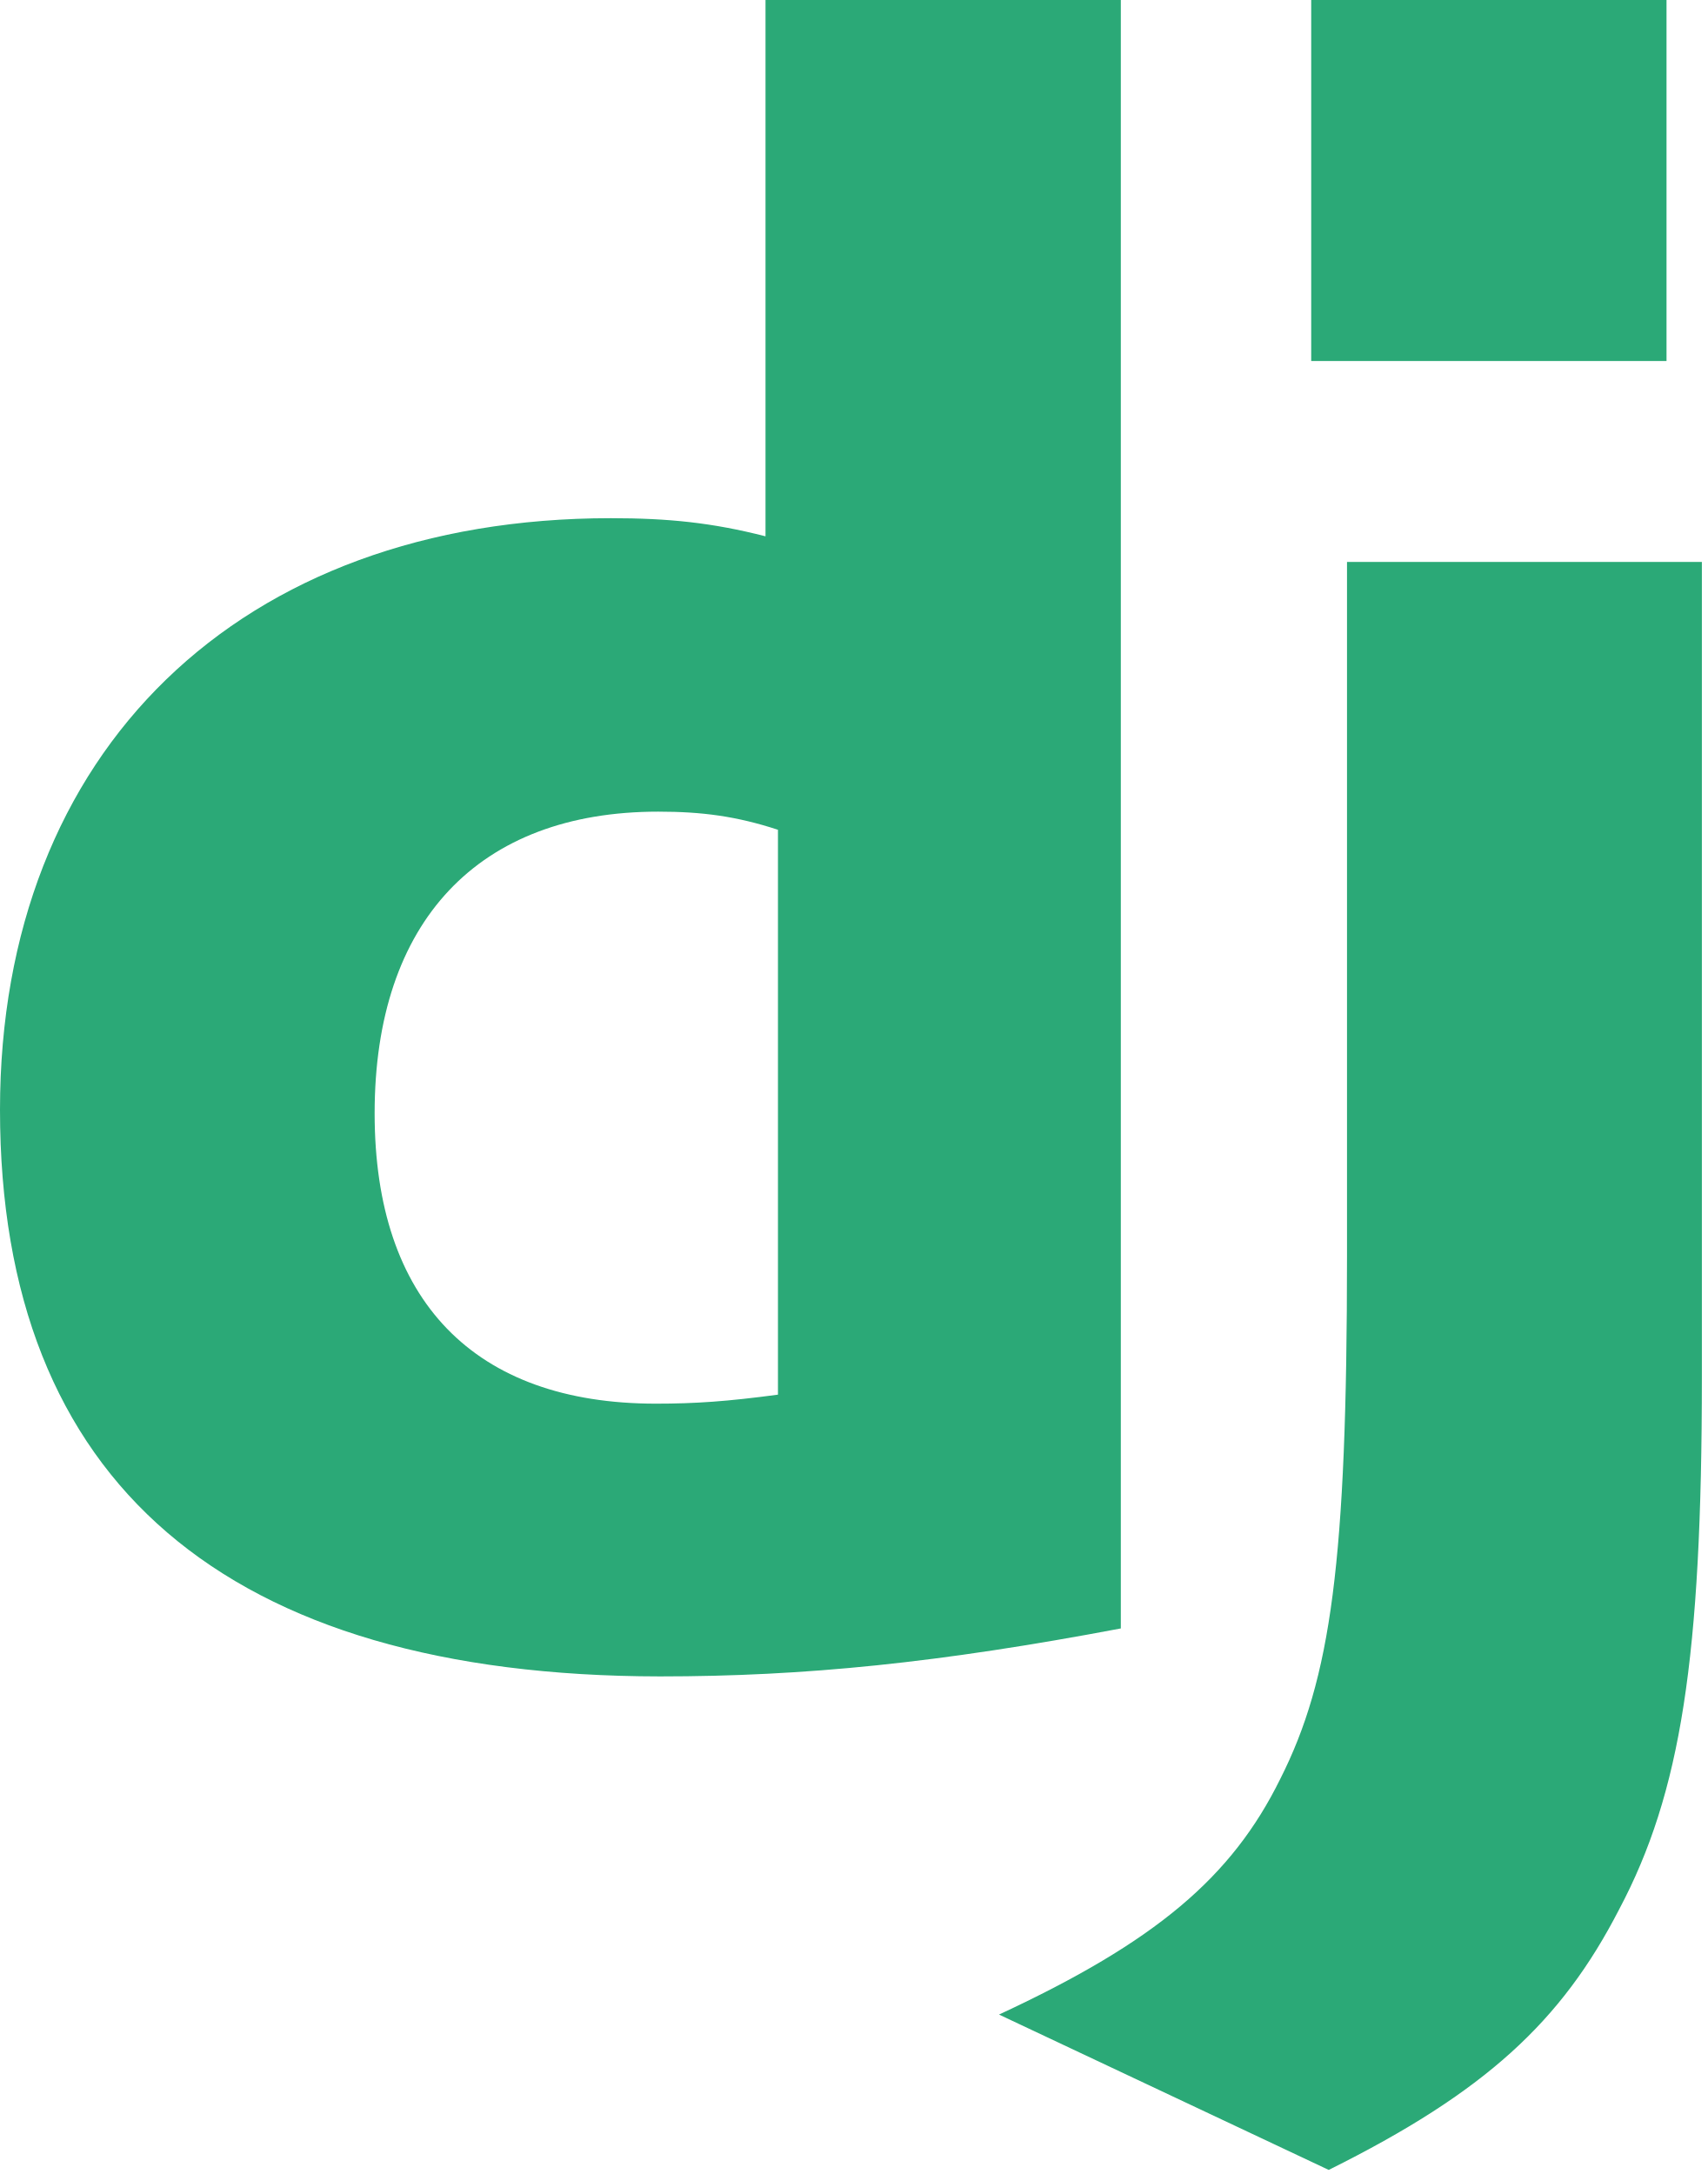
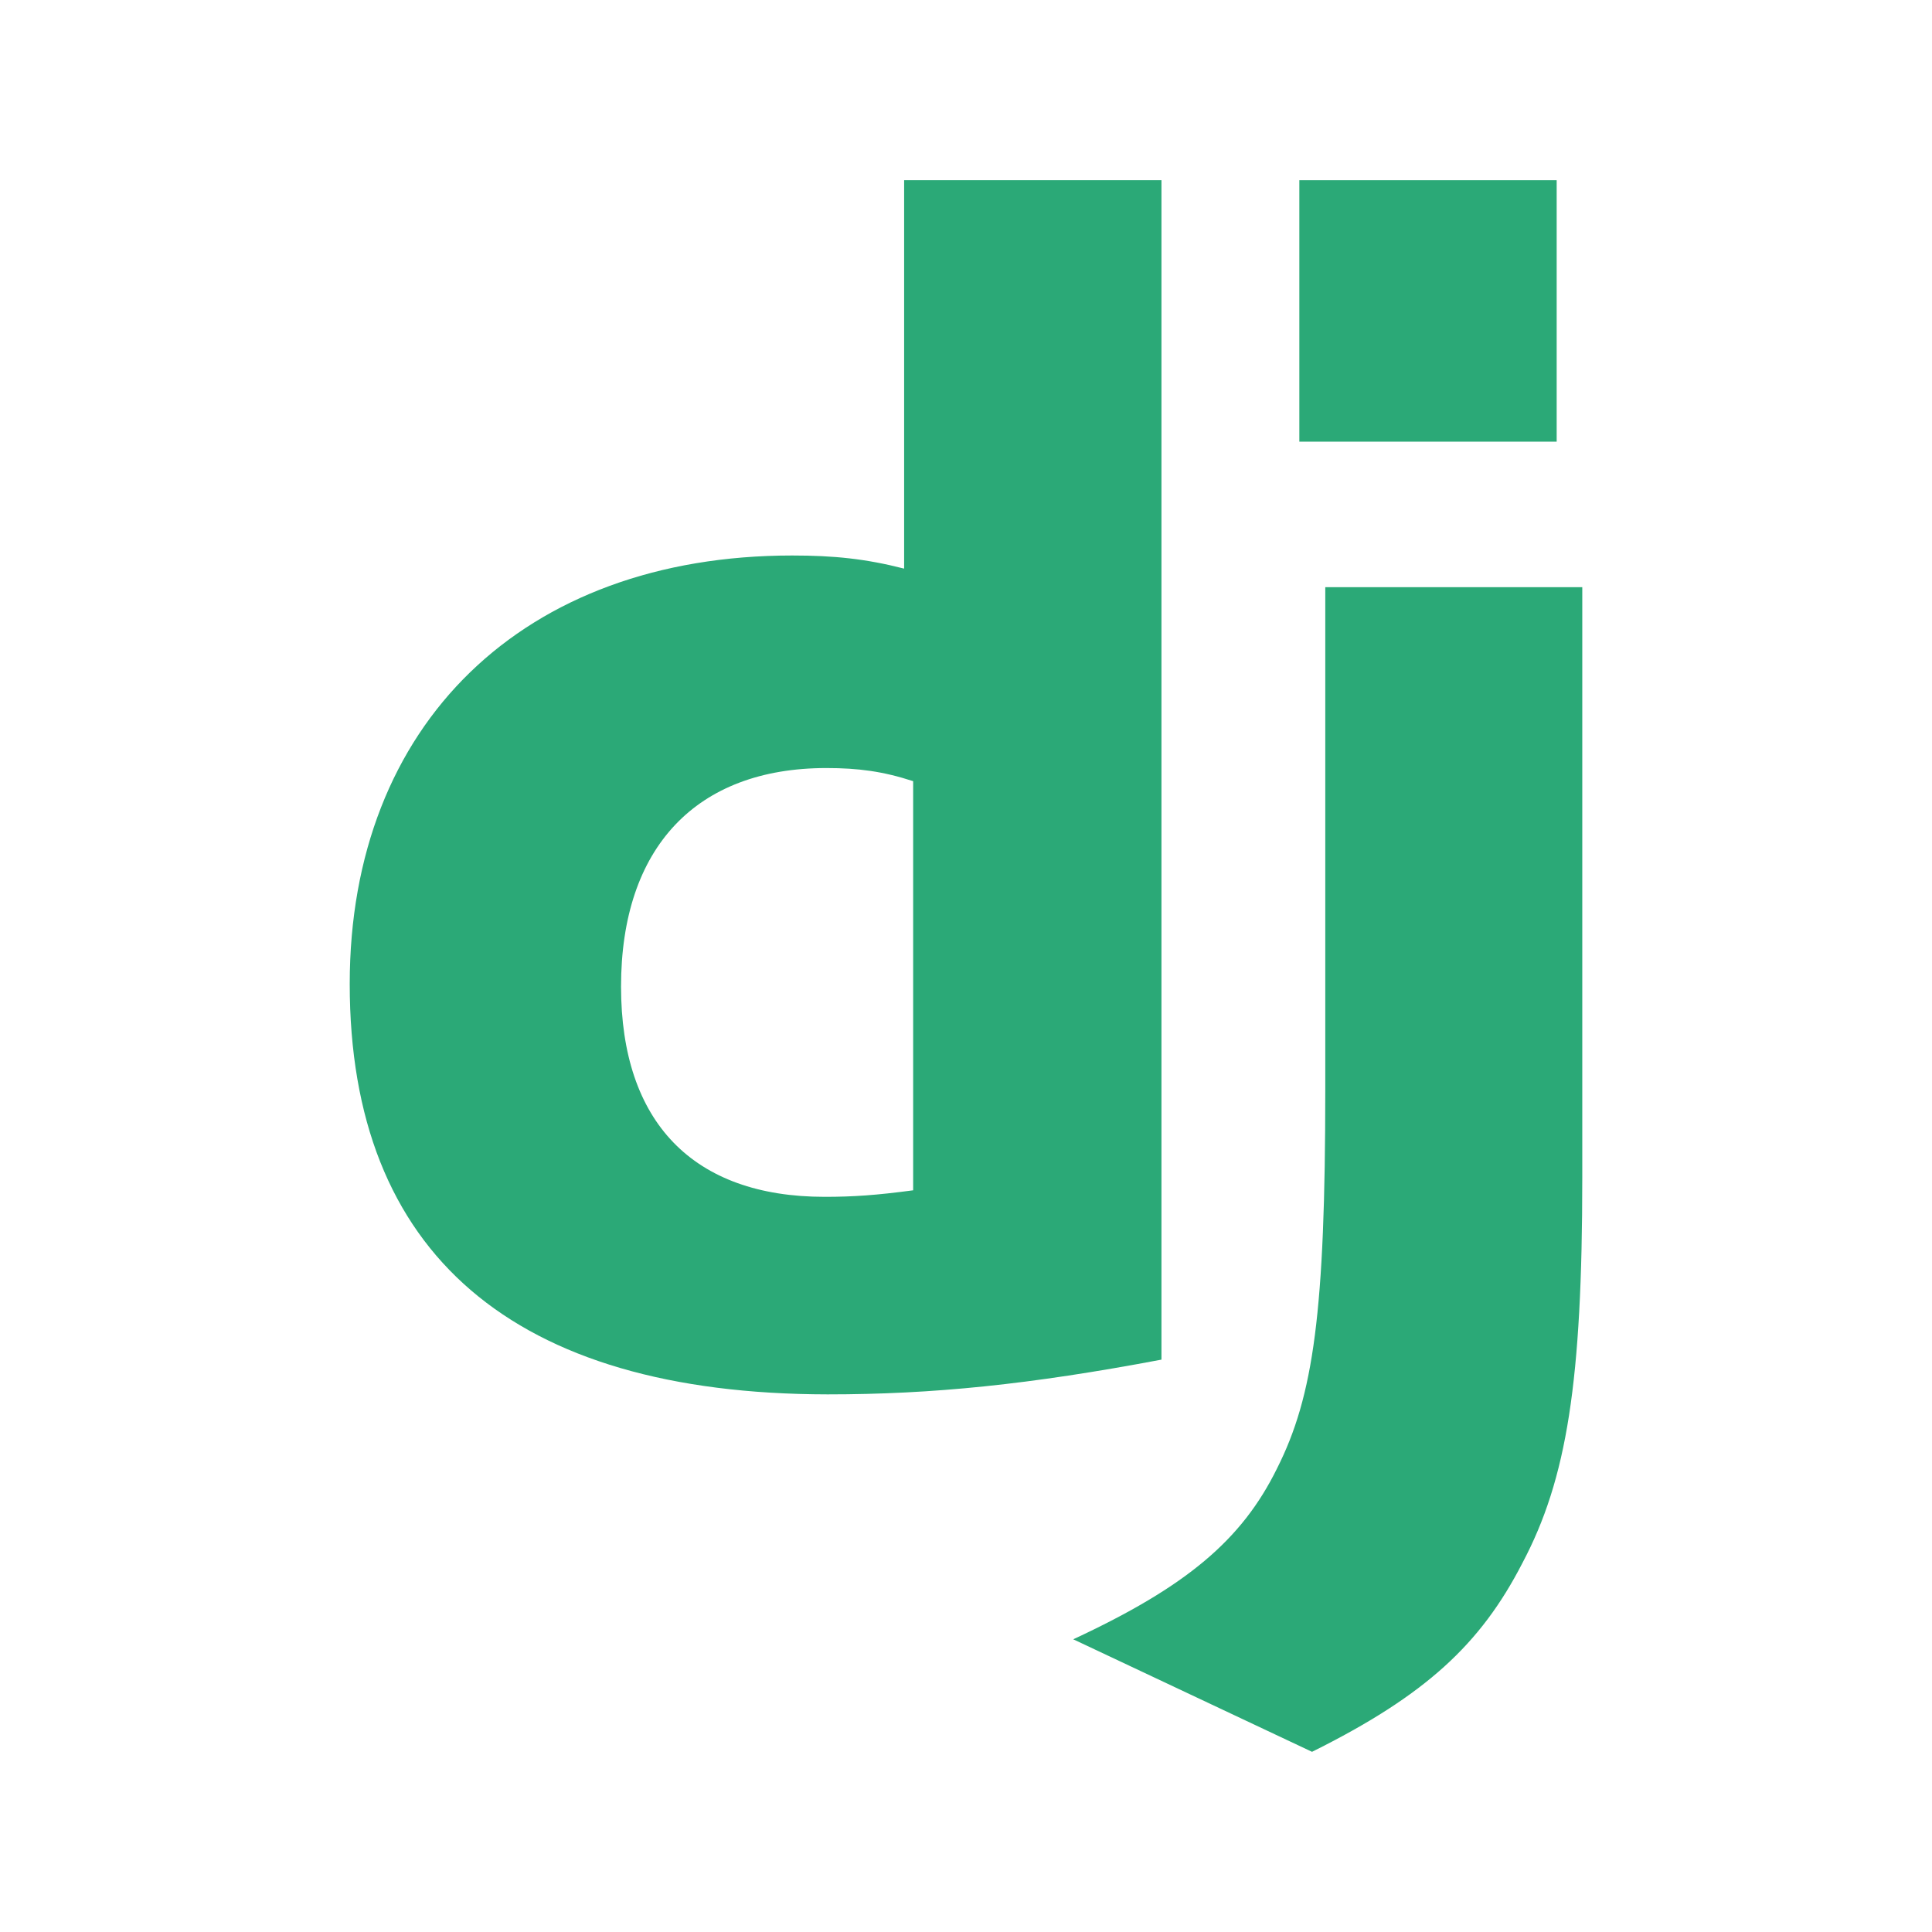
- <svg xmlns="http://www.w3.org/2000/svg" width="256px" height="326px" viewBox="0 0 256 326" version="1.1" preserveAspectRatio="xMidYMid">
-   <g fill="#2BA977">
-     <path d="M114.784,0 L168.062,0 L168.062,244.191 C140.772,249.353 120.681,251.384 98.945,251.384 C33.873,251.316 0,222.245 0,166.412 C0,112.617 35.93,77.704 91.608,77.704 C100.248,77.704 106.83,78.384 114.784,80.421 L114.784,0 Z M116.651,124.427 C110.412,122.389 105.269,121.71 98.686,121.71 C71.739,121.71 56.174,138.147 56.174,166.953 C56.174,194.999 71.053,210.485 98.344,210.485 C104.24,210.485 109.04,210.153 116.651,209.134 L116.651,124.427 Z" />
-     <path d="M255.187,84.261 L255.187,206.523 C255.187,248.628 252.033,268.876 242.776,286.332 C234.136,303.116 222.754,313.699 199.235,325.388 L149.797,302.091 C173.316,291.162 184.698,281.503 191.966,266.764 C199.578,251.692 201.977,234.235 201.977,188.319 L201.977,84.261 L255.187,84.261 L255.187,84.261 Z" />
-     <path d="M196.608,0 L249.886,0 L249.886,54.135 L196.608,54.135 L196.608,0 L196.608,0 Z" />
+ <svg xmlns="http://www.w3.org/2000/svg" width="400" height="400" viewBox="0 0 400 400" version="1.1" preserveAspectRatio="xMidYMid" id="svg10">
+   <defs id="defs14" />
+   <g id="g8" style="fill:#2ba977" transform="translate(72.40655,37.30583)">
+     <path d="m 114.784,0 h 53.278 v 244.191 c -27.29,5.162 -47.381,7.193 -69.117,7.193 C 33.873,251.316 0,222.245 0,166.412 0,112.617 35.93,77.704 91.608,77.704 c 8.64,0 15.222,0.679 23.176,2.717 z m 1.867,124.427 c -6.24,-2.038 -11.382,-2.717 -17.965,-2.717 -26.948,0 -42.513,16.437 -42.513,45.244 0,28.046 14.879,43.532 42.17,43.532 5.897,0 10.697,-0.333 18.308,-1.352 z" id="path2" />
+     <path d="M 255.187,84.261 V 206.523 c 0,42.106 -3.154,62.354 -12.411,79.81 -8.64,16.784 -20.022,27.366 -43.541,39.056 l -49.438,-23.298 c 23.519,-10.929 34.902,-20.588 42.17,-35.327 7.611,-15.072 10.011,-32.528 10.011,-78.445 V 84.261 Z" id="path4" />
+     <path d="m 196.608,0 h 53.278 v 54.135 h -53.278 z" id="path6" />
  </g>
</svg>
